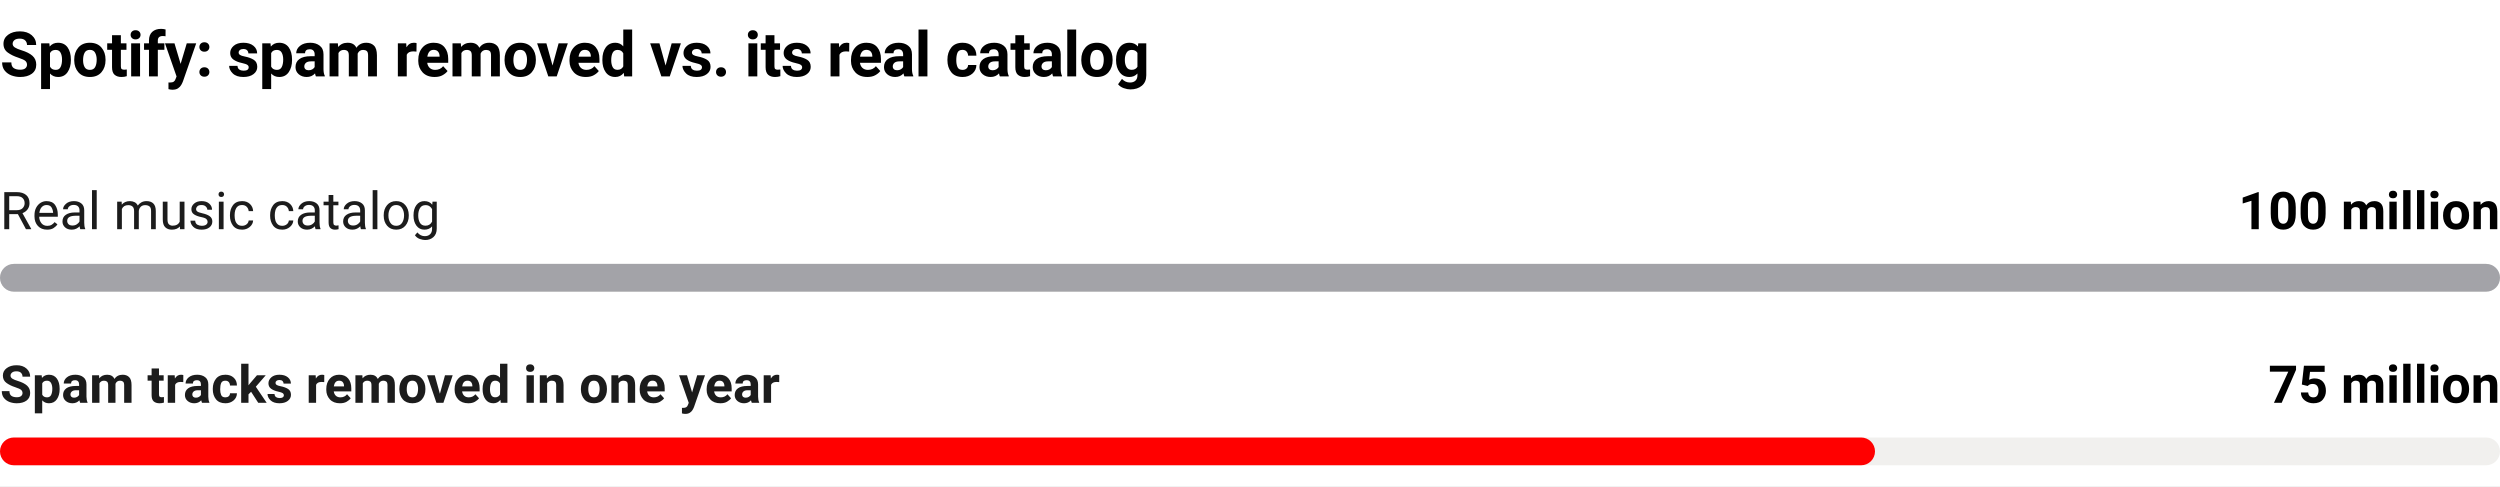
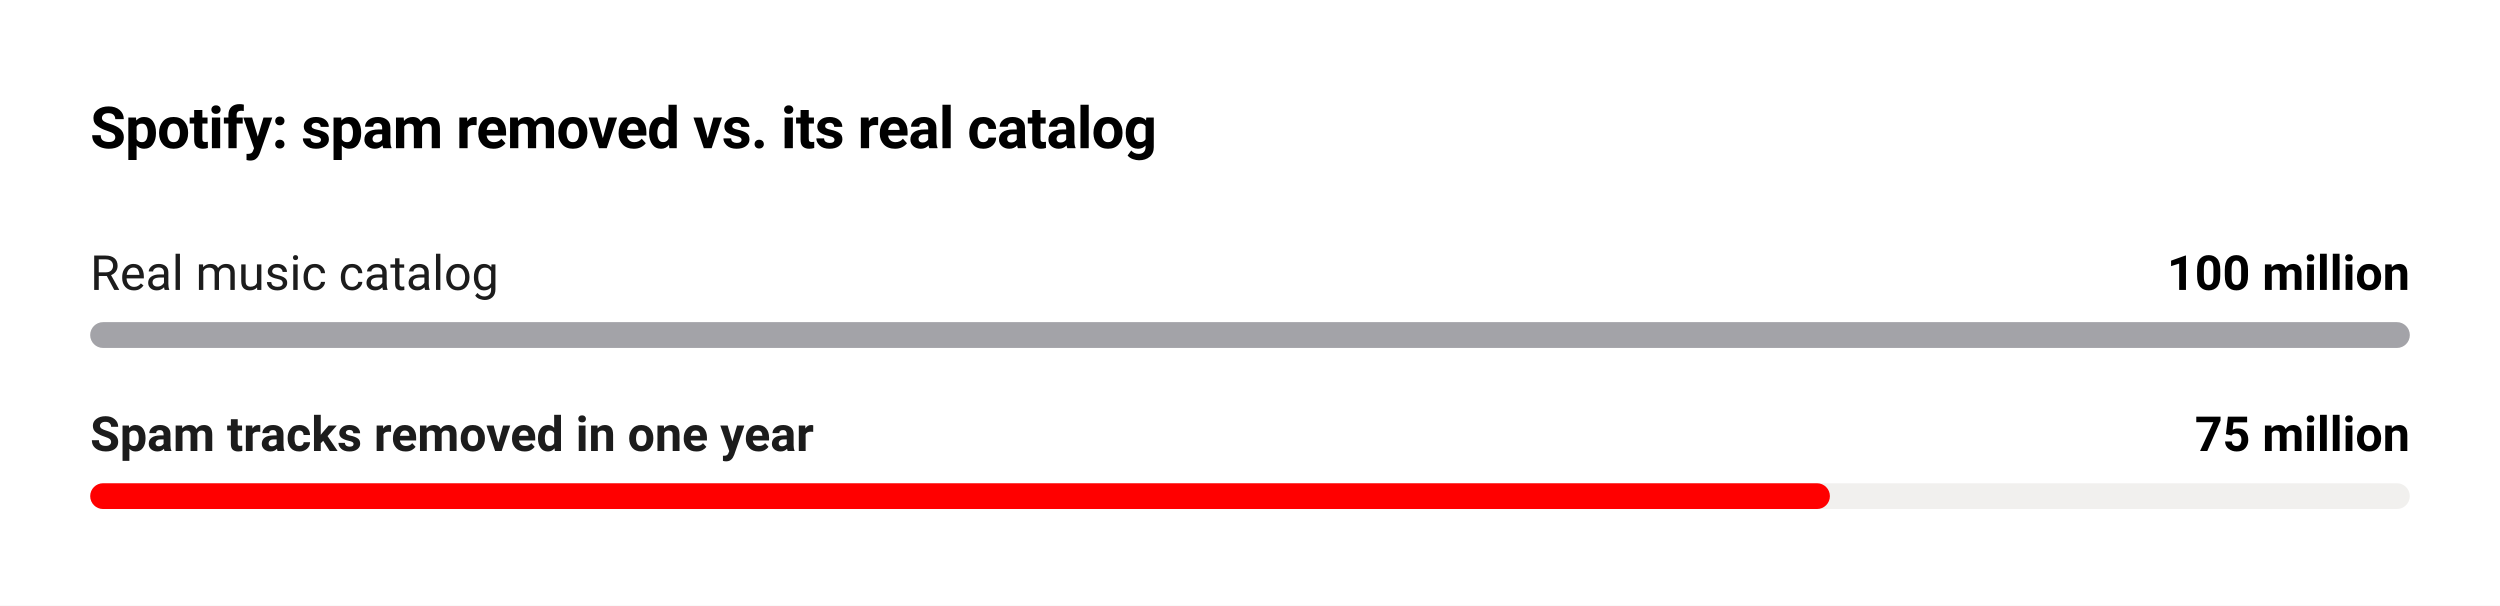
- <svg xmlns="http://www.w3.org/2000/svg" viewBox="0 0 720 140" width="720" height="140" role="img" aria-label="Spotify: spam removed vs. its real catalog" font-family="-apple-system, BlinkMacSystemFont, 'Segoe UI', Roboto, 'Helvetica Neue', Arial, sans-serif">
-   <rect width="720" height="140" fill="#ffffff" />
+ <svg xmlns="http://www.w3.org/2000/svg" viewBox="-28 -24 776 188" width="776" height="188" data-inset="28 24" role="img" aria-label="Spotify: spam removed vs. its real catalog" font-family="-apple-system, BlinkMacSystemFont, 'Segoe UI', Roboto, 'Helvetica Neue', Arial, sans-serif">
+   <rect x="-28" y="-24" width="776" height="188" fill="#ffffff" />
  <text x="0" y="22" font-size="18" font-weight="700" fill="#000000" letter-spacing="-0.2">Spotify: spam removed vs. its real catalog</text>
  <text x="0" y="66" font-size="15" fill="#1c1c1c" font-weight="400">Real music catalog</text>
  <text x="720" y="66" font-size="15" text-anchor="end" fill="#000000" font-weight="700">100 million</text>
  <rect x="0" y="76" width="720" height="8" rx="4.0" fill="#f1f0ee" />
  <rect x="0" y="76" width="720.0" height="8" rx="4.0" fill="#a3a3a8" />
  <text x="0" y="116" font-size="15" fill="#1c1c1c" font-weight="600">Spam tracks removed in one year</text>
  <text x="720" y="116" font-size="15" text-anchor="end" fill="#000000" font-weight="700">75 million</text>
  <rect x="0" y="126" width="720" height="8" rx="4.0" fill="#f1f0ee" />
  <rect x="0" y="126" width="540.0" height="8" rx="4.0" fill="#ff0000" />
</svg>
